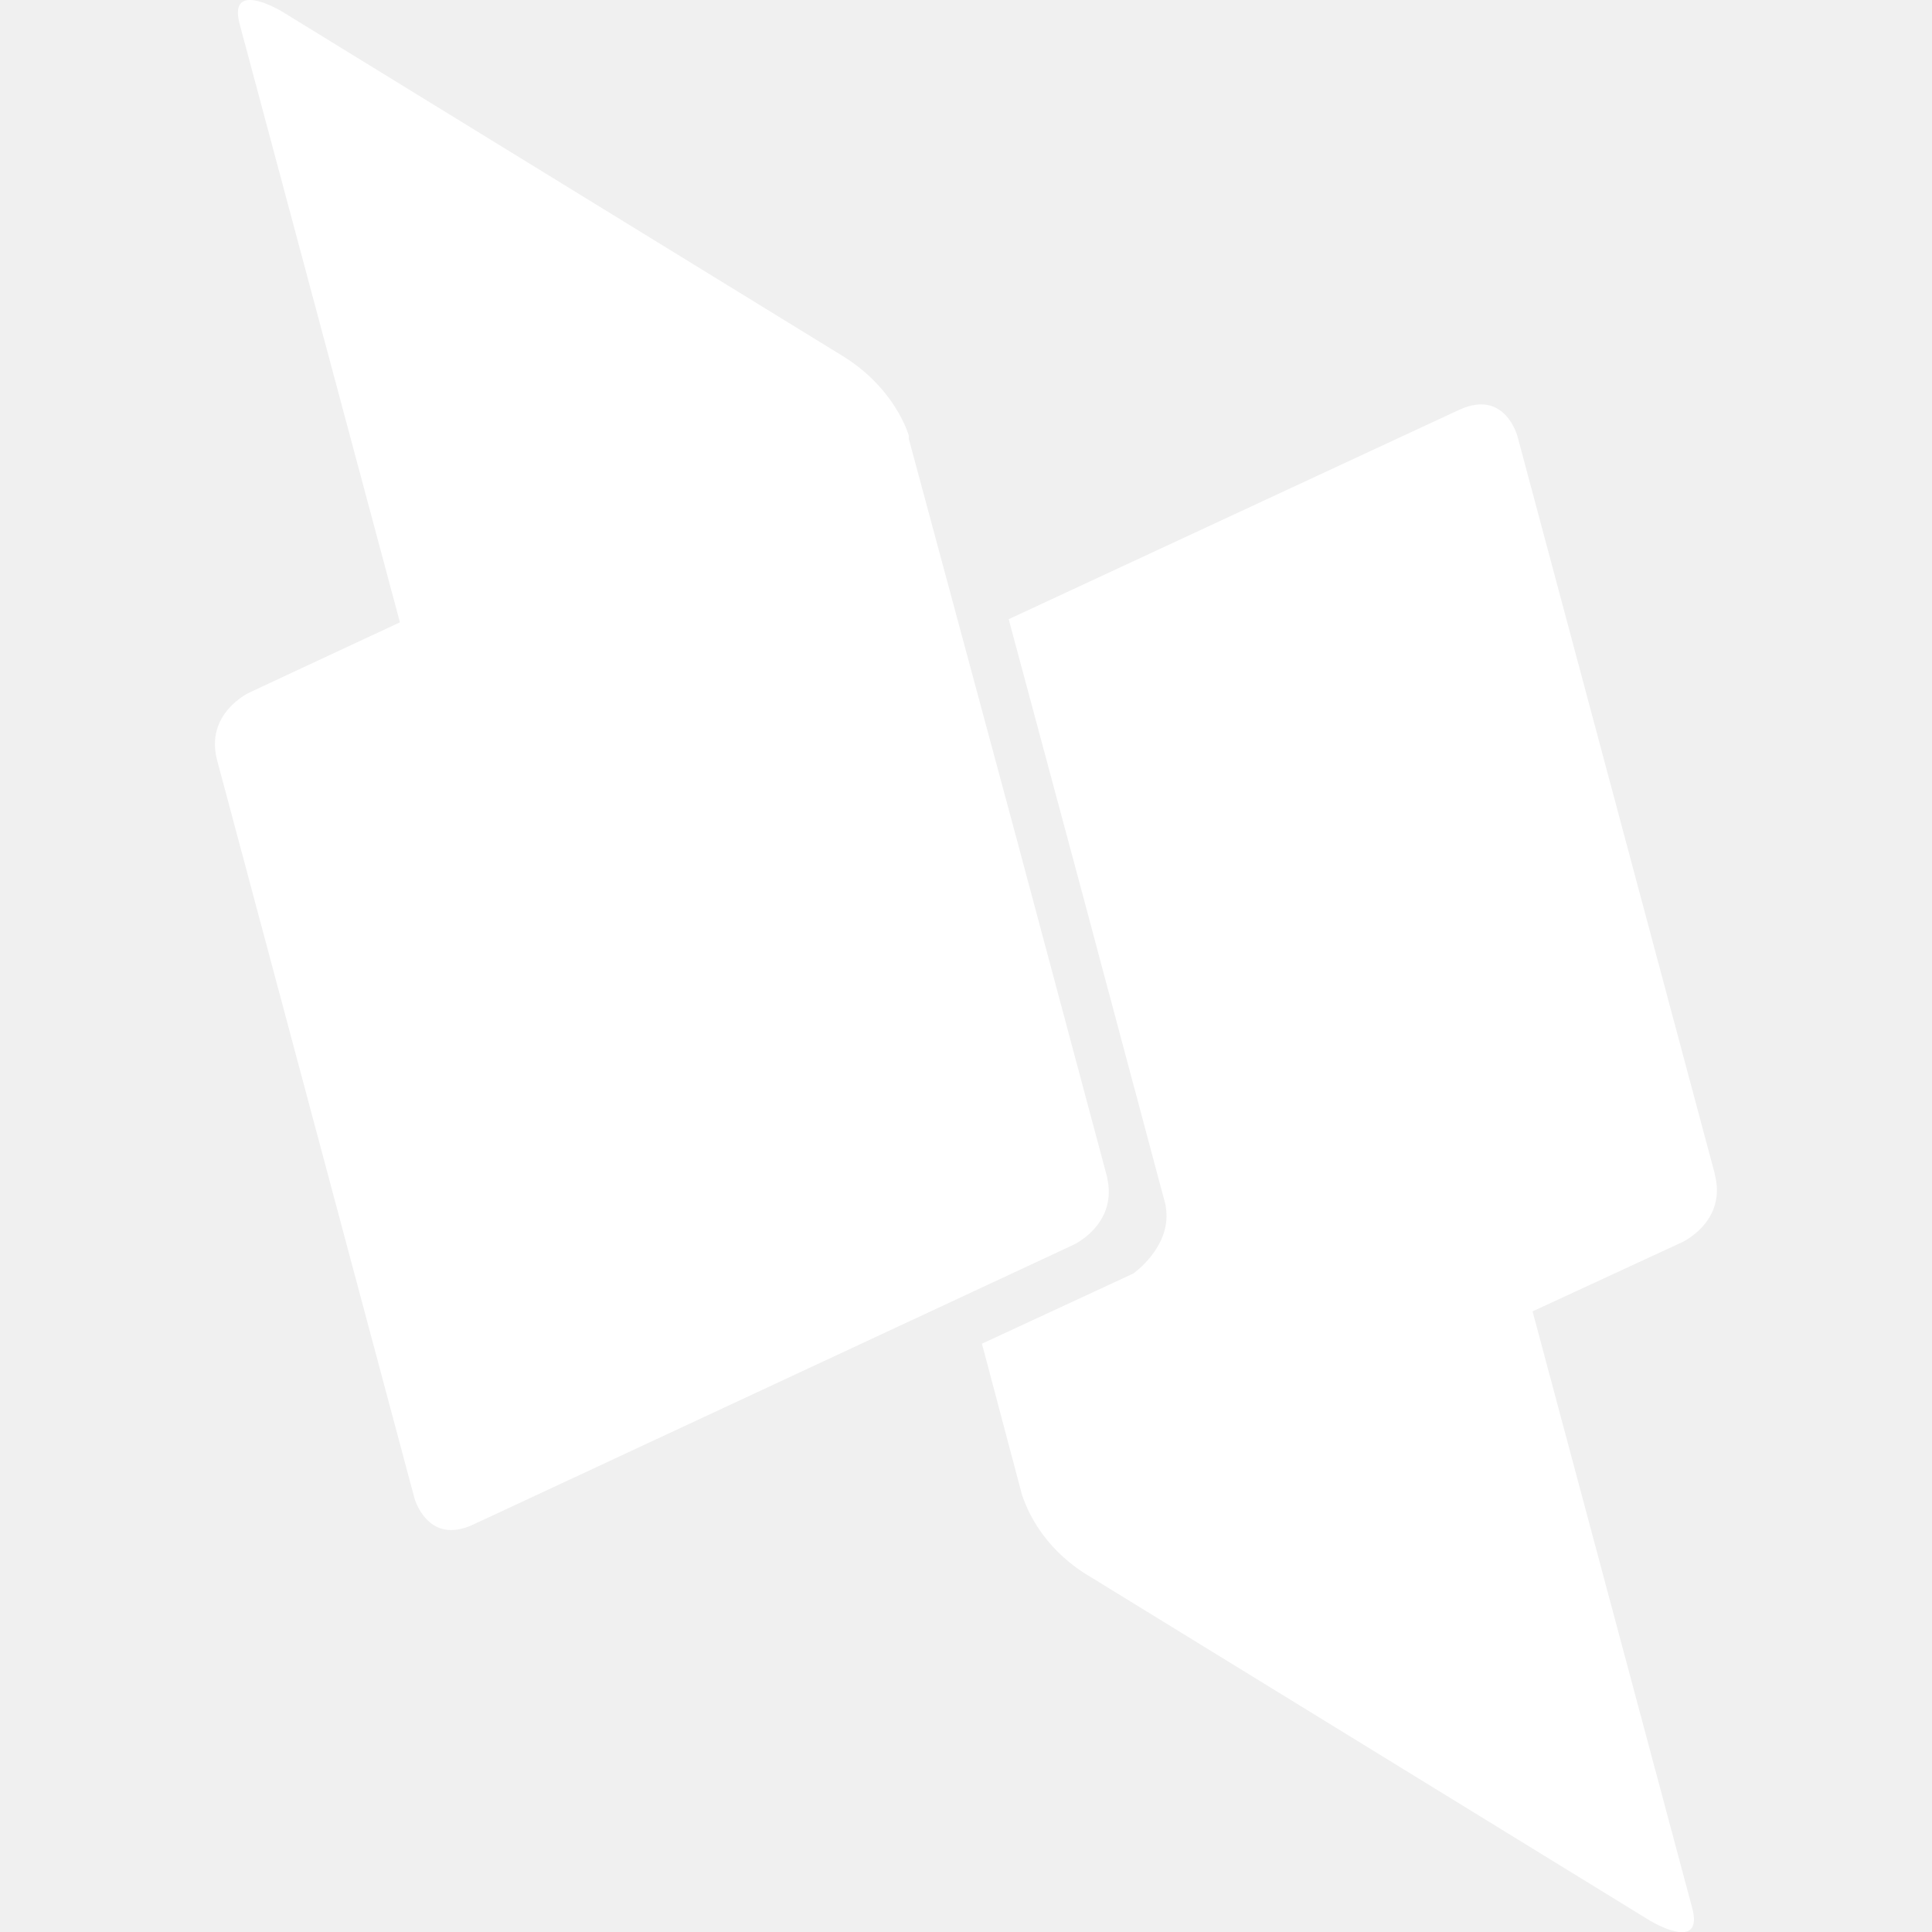
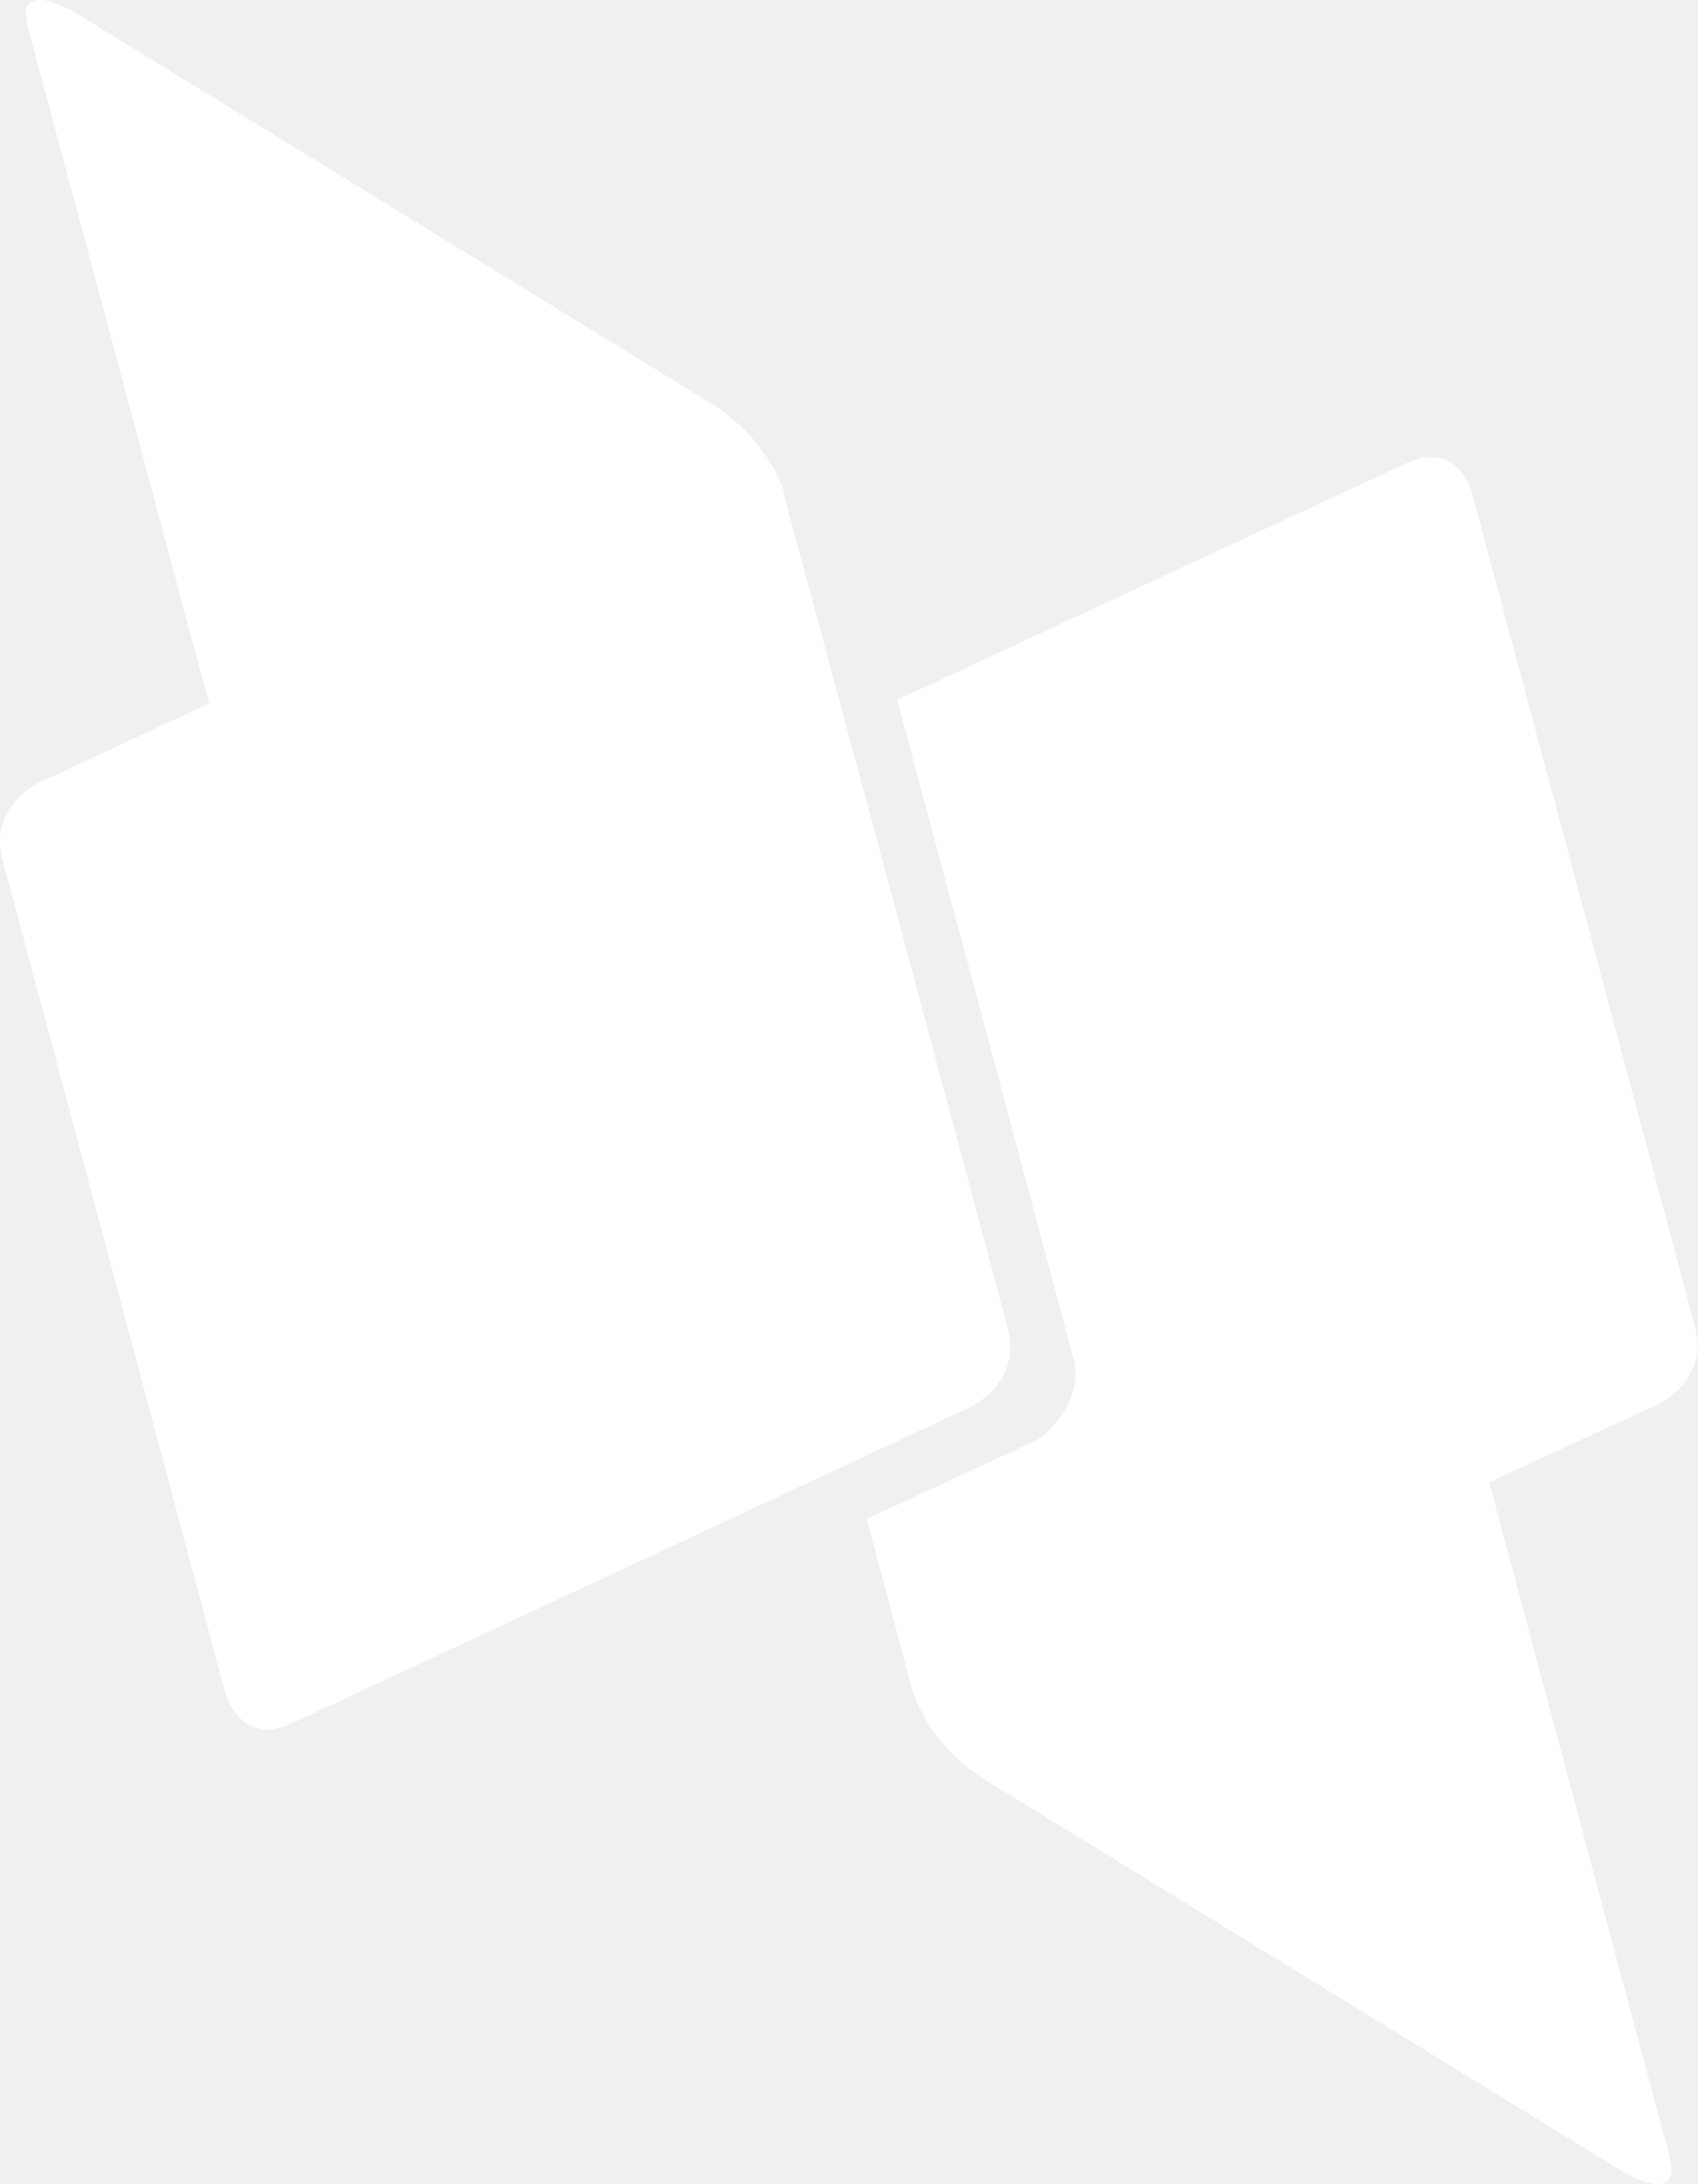
- <svg xmlns="http://www.w3.org/2000/svg" height="32" viewBox="0 0 32 32" width="32" version="1.1" id="svg112">
+ <svg xmlns="http://www.w3.org/2000/svg" height="32.002" viewBox="0 0 24.878 32.002" width="24.878" version="1.1" id="svg112">
  <defs id="defs116" />
-   <path d="m28.401 19.438-3.266-12.208s-.203-.792-.964-.443l-7.464 3.469 1.146 4.266 1.453 5.438.01.083c.068.625-.547 1.052-.547 1.052l-2.505 1.161.667 2.516.052.135c.094.229.375.802 1.083 1.214l9.266 5.693s.906.547.693-.224l-2.641-9.87 2.479-1.146s.75-.344.536-1.135zm-10.052.125-.016-.083-1.505-5.625-1.776-6.589v-.052s-.214-.786-1.12-1.333l-9.266-5.693s-.906-.547-.693.224l2.651 9.896-2.49 1.161s-.75.344-.536 1.13l3.266 12.214s.214.786.964.443l9.958-4.641s.693-.323.563-1.052z" id="path110" style="fill:#ffffff;fill-opacity:1" />
+   <path d="m 24.841,19.438 -3.266,-12.208 c 0,0 -0.203,-0.792 -0.964,-0.443 l -7.464,3.469 1.146,4.266 1.453,5.438 0.01,0.083 c 0.068,0.625 -0.547,1.052 -0.547,1.052 l -2.505,1.161 0.667,2.516 0.052,0.135 c 0.094,0.229 0.375,0.802 1.083,1.214 l 9.266,5.693 c 0,0 0.906,0.547 0.693,-0.224 l -2.641,-9.87 2.479,-1.146 c 0,0 0.75,-0.344 0.536,-1.135 z m -10.052,0.125 -0.016,-0.083 -1.505,-5.625 -1.776,-6.589 v -0.052 c 0,0 -0.214,-0.786 -1.12,-1.333 L 1.106,0.188 c 0,0 -0.906,-0.547 -0.693,0.224 l 2.651,9.896 -2.49,1.161 c 0,0 -0.75,0.344 -0.536,1.13 l 3.266,12.214 c 0,0 0.214,0.786 0.964,0.443 l 9.958,-4.641 c 0,0 0.693,-0.323 0.563,-1.052 z" id="path110" style="fill:white;fill-opacity:1" />
</svg>
